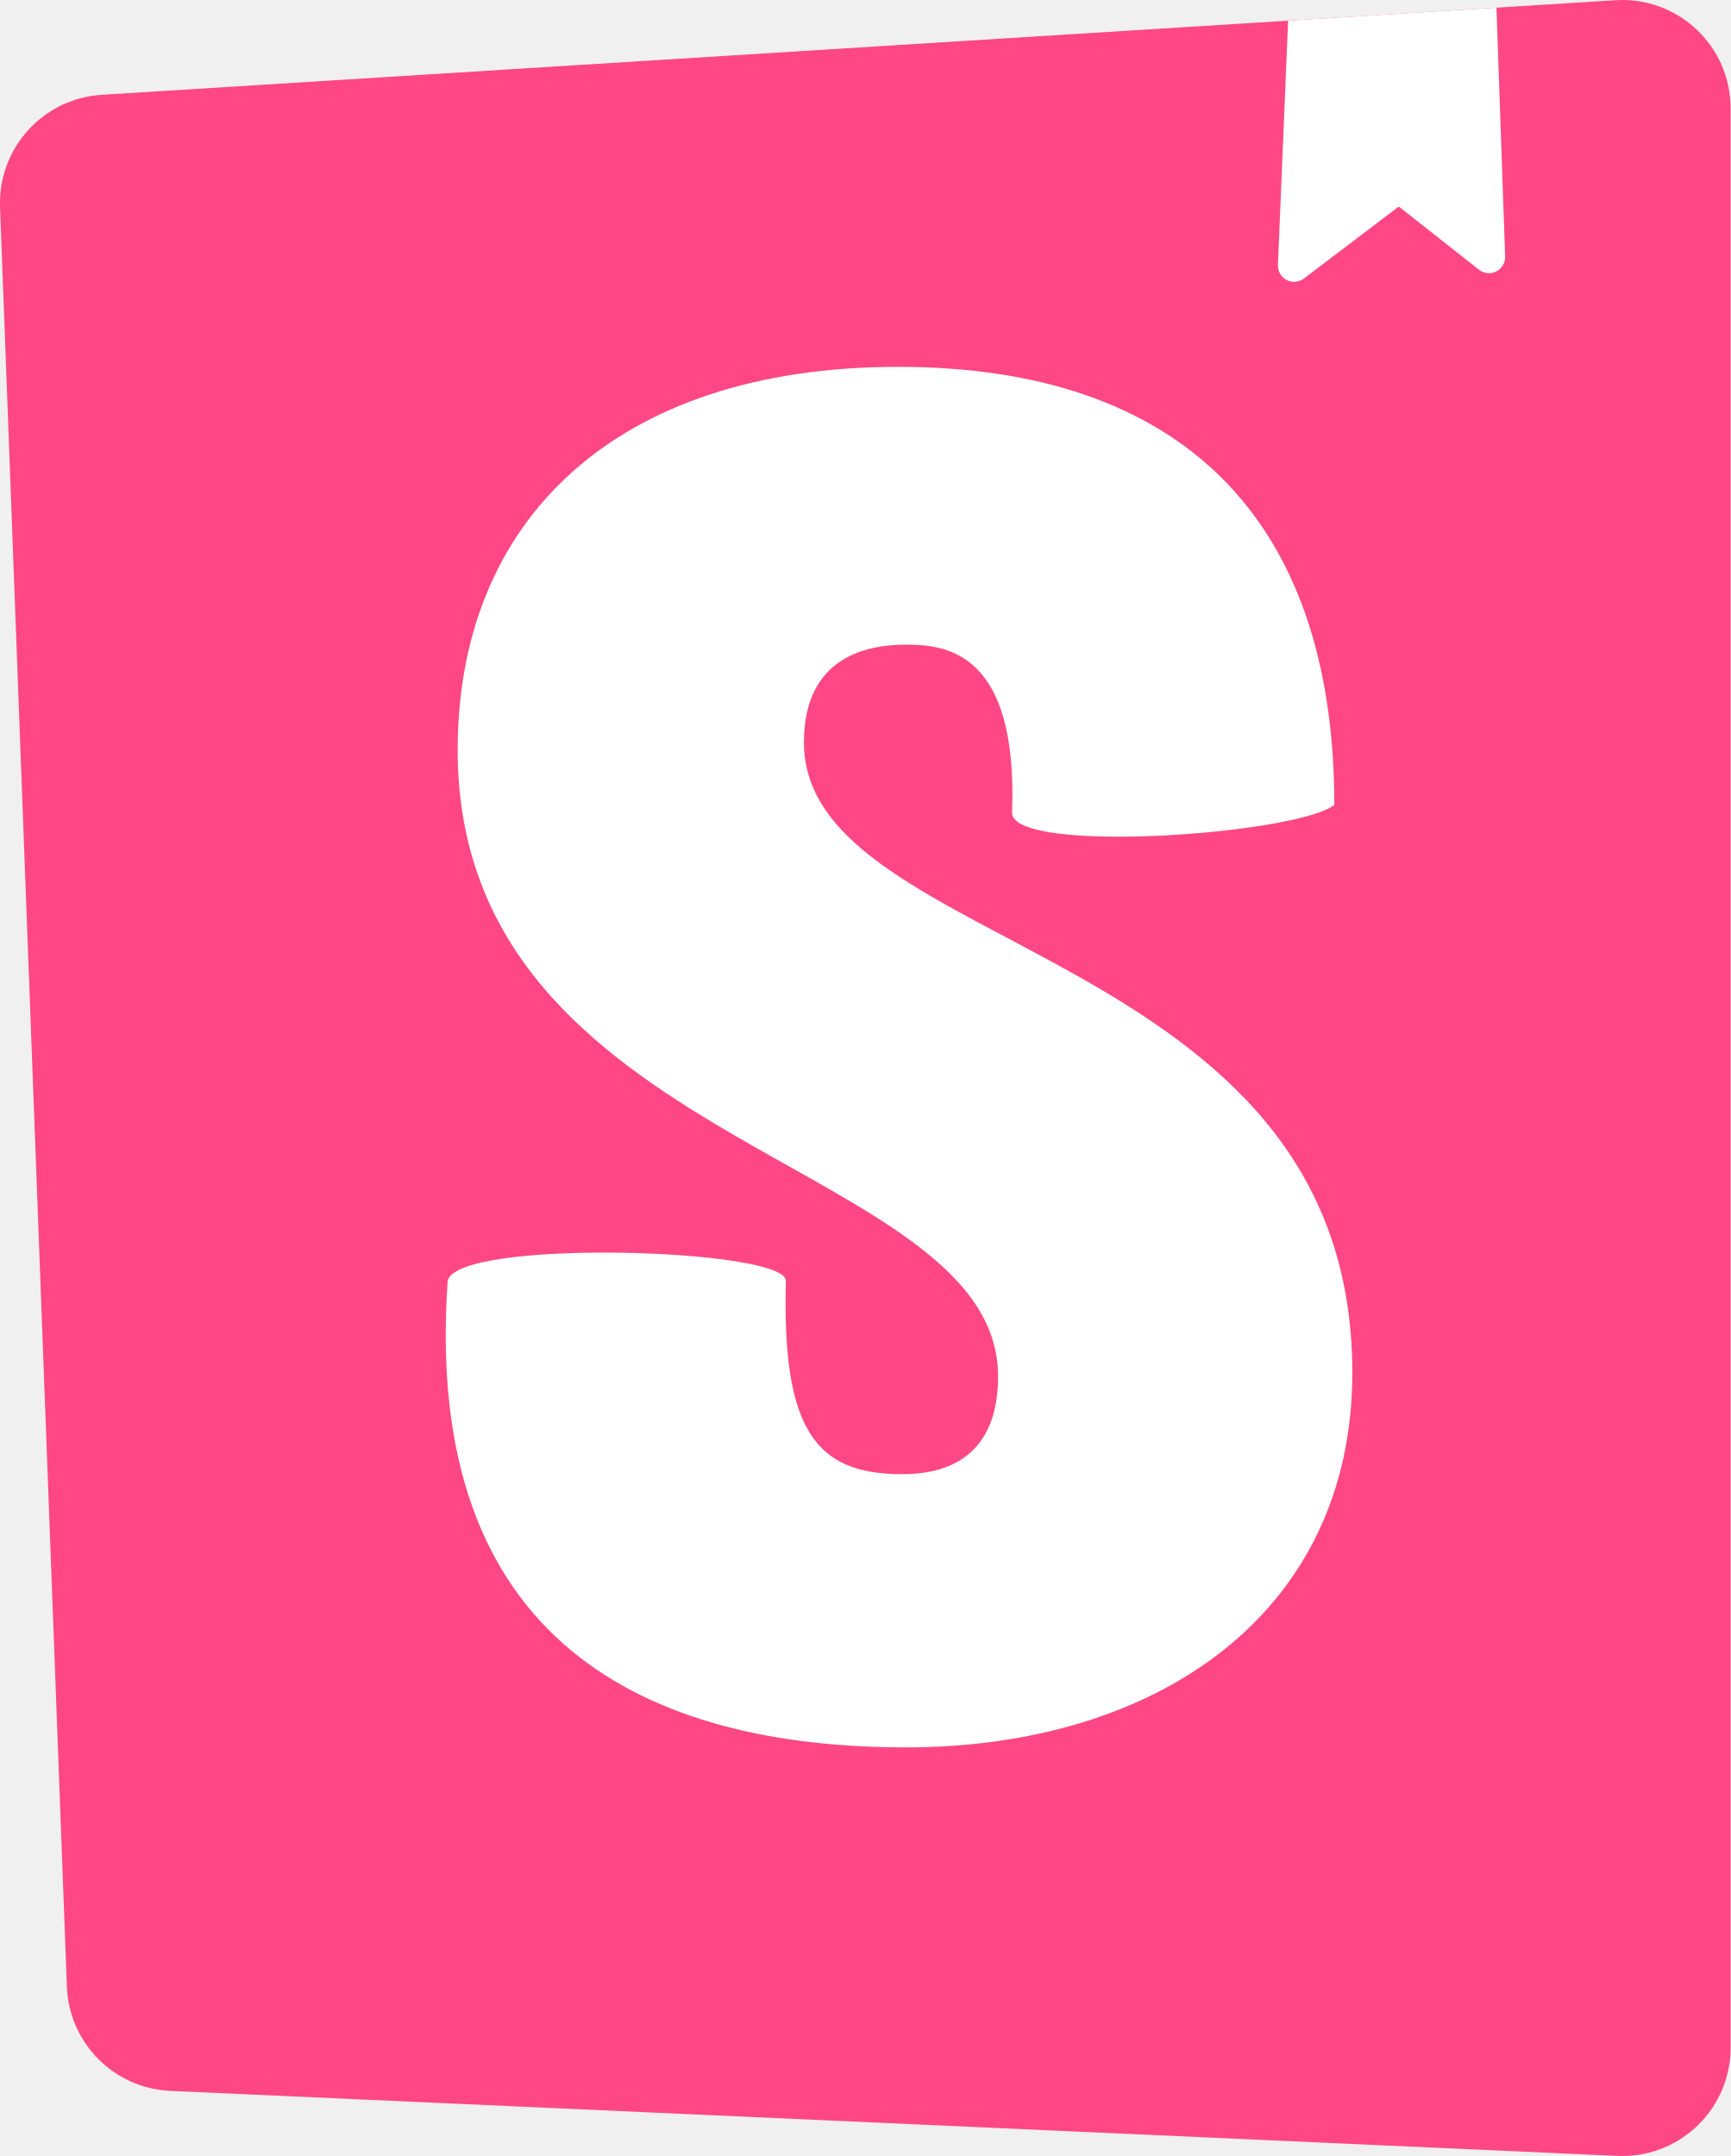
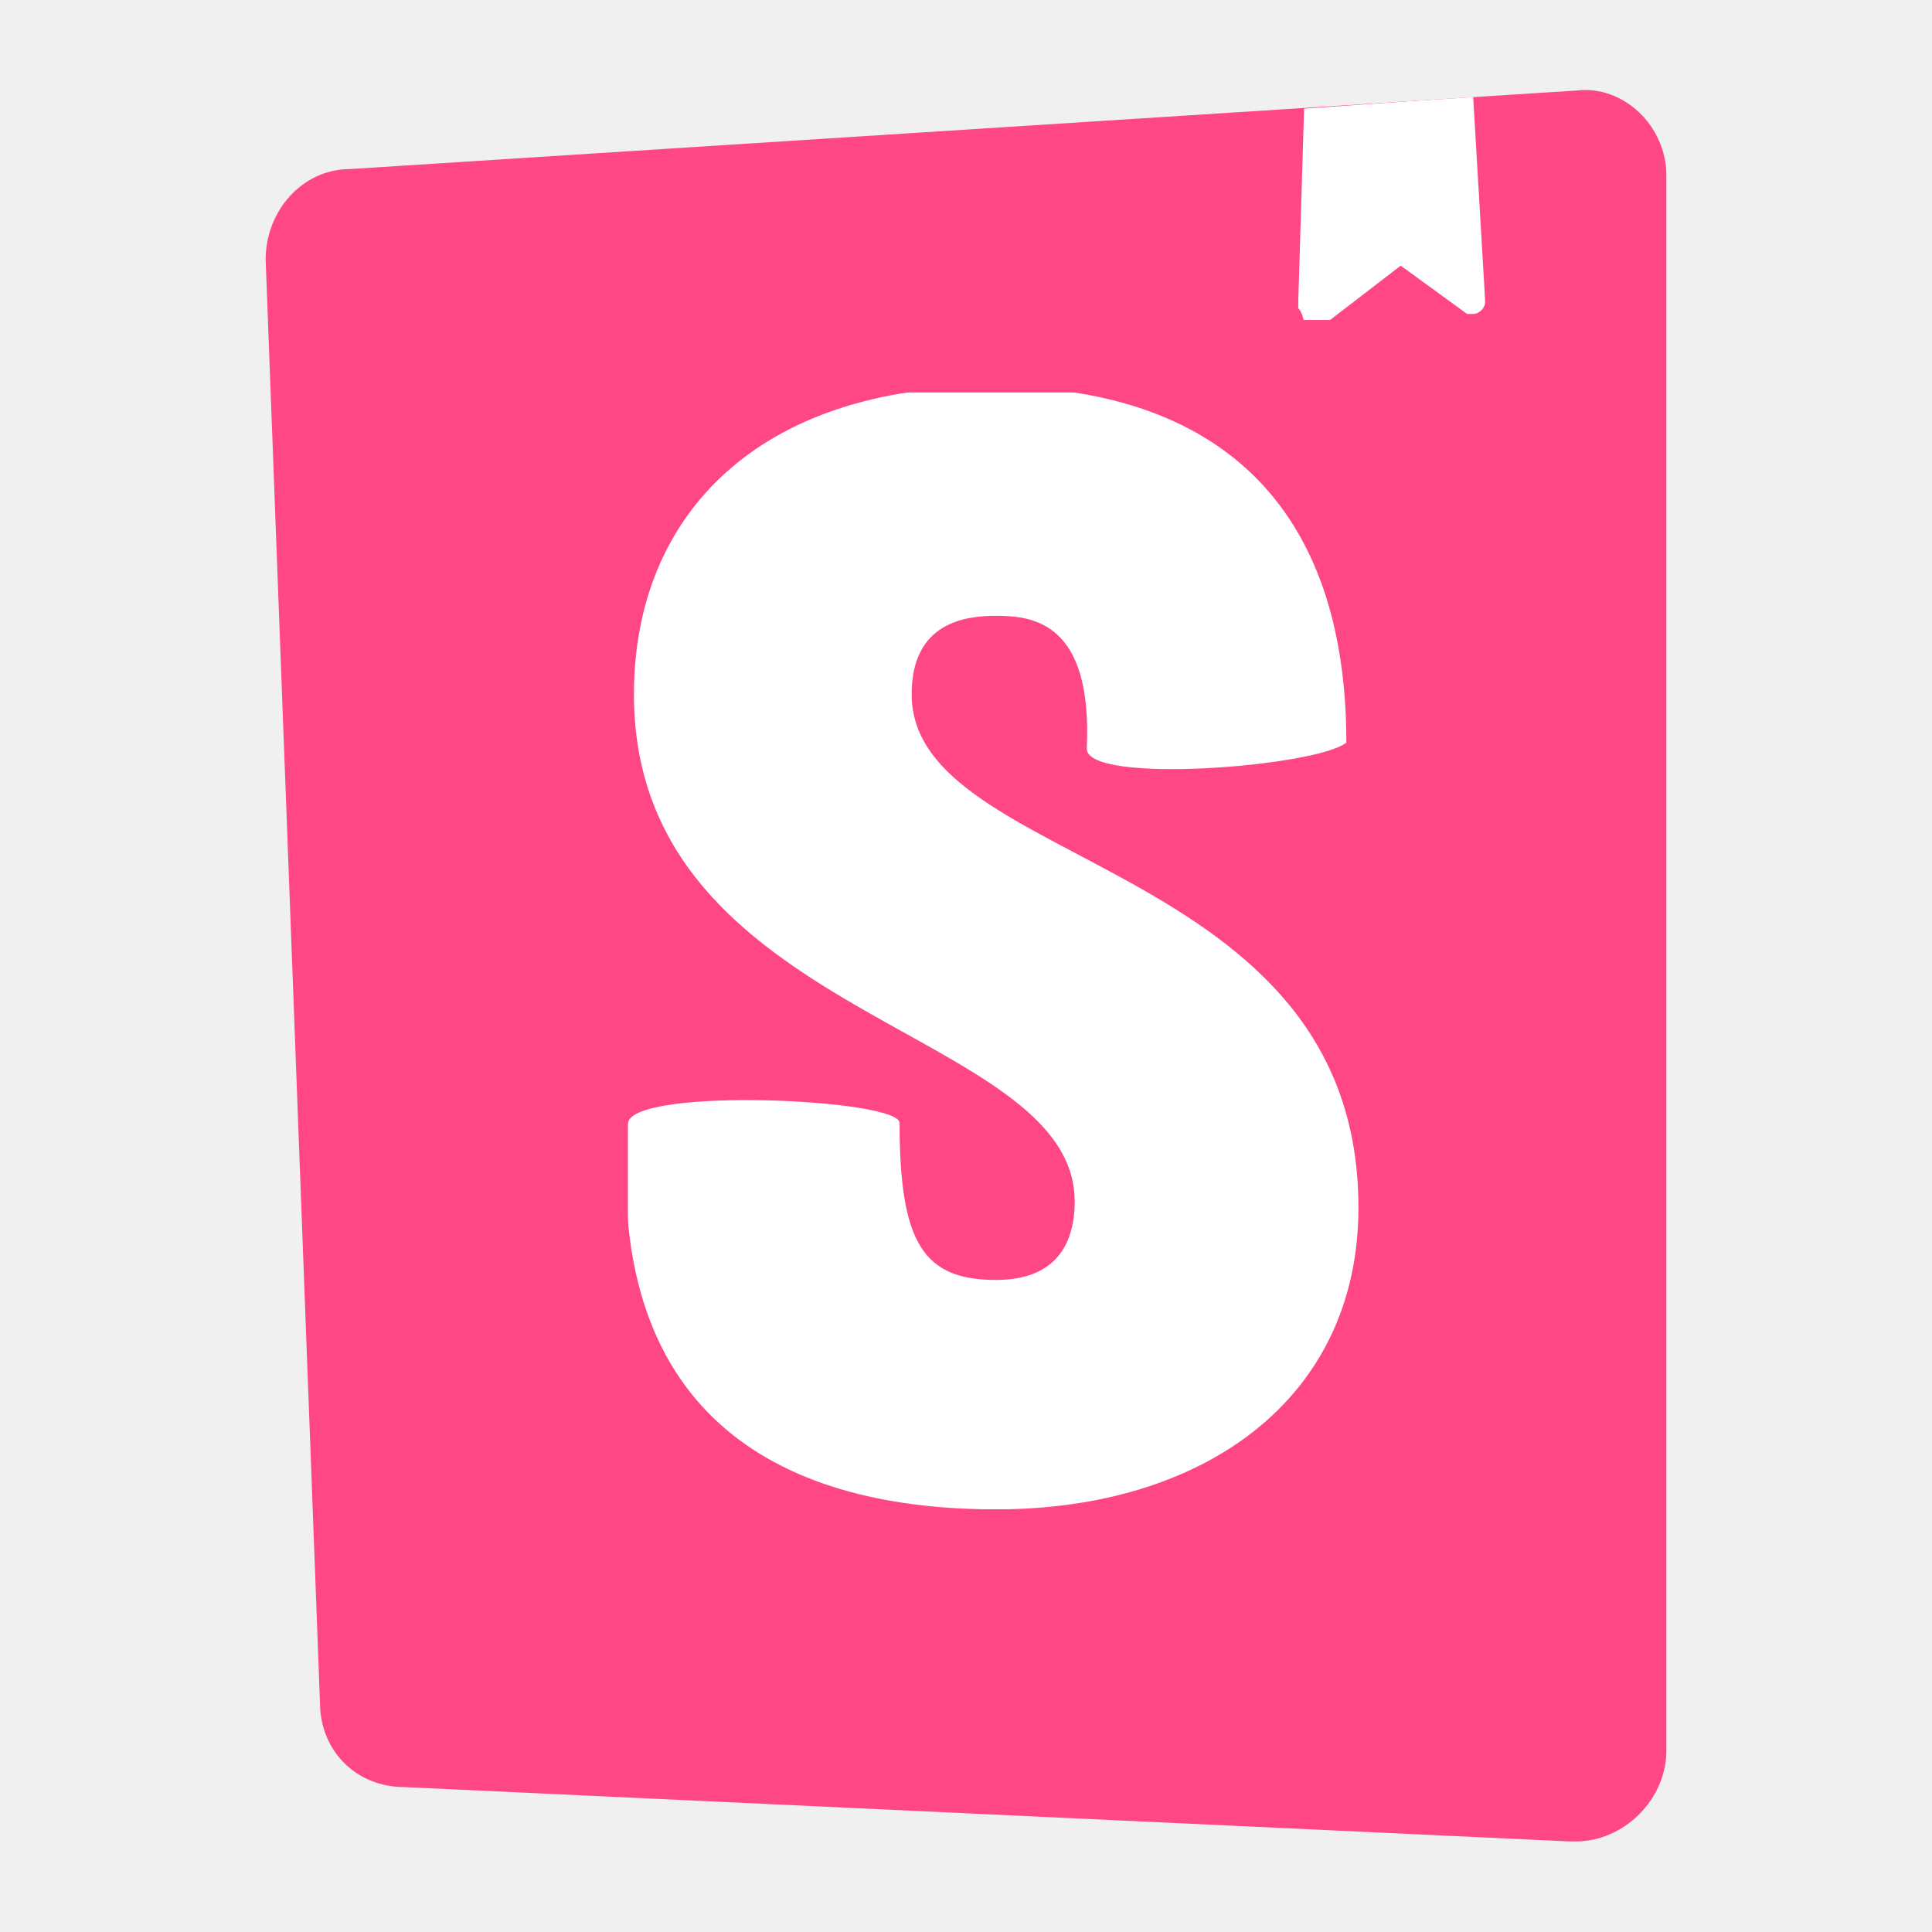
- <svg xmlns="http://www.w3.org/2000/svg" xmlns:xlink="http://www.w3.org/1999/xlink" width="32.11" height="40" version="1.1" viewBox="0 0 32.11 40">
-   <defs>
-     <path id="path-1" d="M1.241,36.859 L0.001,3.842 C-0.039,2.751 0.797,1.827 1.886,1.759 L29.969,0.004 C31.077,-0.065 32.032,0.777 32.101,1.886 C32.104,1.927 32.105,1.969 32.105,2.011 L32.105,37.989 C32.105,39.1 31.205,40 30.094,40 C30.064,40 30.034,39.999 30.004,39.998 L3.16,38.792 C2.115,38.745 1.28,37.904 1.241,36.859 Z" />
-   </defs>
-   <g id="storybook-logo/default" fill="none" fill-rule="evenodd" stroke="none" stroke-width="1">
-     <g id="storybook-icon/default">
-       <mask id="mask-2" fill="#fff">
-         <use xlink:href="#path-1" />
+ <svg xmlns="http://www.w3.org/2000/svg" version="1.1" id="Layer_1" x="0" y="0" viewBox="0 0 32 32" style="enable-background:new 0 0 32 32" xml:space="preserve">
+   <style>
+ 		.st2 {
+ 			fill-rule: evenodd;
+ 			clip-rule: evenodd;
+ 			fill: #fff;
+ 		}
+ 	</style>
+   <g id="storybook-logo_x2F_default">
+     <g id="storybook-icon_x2F_default">
+       <g id="path1_fill-path">
+         <path id="path-1_00000026846082605550533960000010546482974022858384_" d="M5.3 28.2 4.4 4.3c0-.8.6-1.5 1.4-1.5l20.3-1.3c.8-.1 1.5.6 1.5 1.4V29c0 .8-.7 1.5-1.5 1.5H26l-19.3-.9c-.8 0-1.4-.6-1.4-1.4z" style="fill:#ff4785" />
+       </g>
+       <defs>
+         <filter id="Adobe_OpacityMaskFilter" filterUnits="userSpaceOnUse" x="21.5" y="1.5" width="3.1" height="3.8">
+           <feColorMatrix values="1 0 0 0 0 0 1 0 0 0 0 0 1 0 0 0 0 0 1 0" />
+         </filter>
+       </defs>
+       <mask maskUnits="userSpaceOnUse" x="21.5" y="1.5" width="3.1" height="3.8" id="mask-2_00000096024855191728202890000017160667279543513000_">
+         <g style="filter:url(#Adobe_OpacityMaskFilter)">
+           <path id="path-1_00000108294810955569282870000013308911588504458149_" class="st2" d="M5.3 28.2 4.4 4.3c0-.8.6-1.5 1.4-1.5l20.3-1.3c.8-.1 1.5.6 1.5 1.4V29c0 .8-.7 1.5-1.5 1.5H26l-19.3-.9c-.8 0-1.4-.6-1.4-1.4z" />
+         </g>
      </mask>
-       <use id="path1_fill-path" fill="#FF4785" fill-rule="nonzero" xlink:href="#path-1" />
-       <path id="path2_fill-path" fill="#FFF" fill-rule="nonzero" d="M23.707,4.917 L23.899,0.303 L27.756,0 L27.922,4.758 C27.928,4.923 27.798,5.062 27.633,5.068 C27.562,5.071 27.492,5.048 27.437,5.004 L25.949,3.832 L24.188,5.168 C24.056,5.268 23.868,5.242 23.768,5.11 C23.726,5.055 23.705,4.986 23.707,4.917 Z" mask="url(#mask-2)" />
-       <path id="path9_fill-path" fill="#FFF" fill-rule="nonzero" d="M18.775,15.077 C18.775,15.859 24.045,15.484 24.753,14.934 C24.753,9.606 21.894,6.806 16.659,6.806 C11.423,6.806 8.49,9.65 8.49,13.915 C8.49,21.343 18.515,21.486 18.515,25.537 C18.515,26.675 17.958,27.35 16.733,27.35 C15.136,27.35 14.505,26.535 14.579,23.762 C14.579,23.161 8.49,22.974 8.305,23.762 C7.832,30.481 12.018,32.419 16.807,32.419 C21.448,32.419 25.087,29.945 25.087,25.466 C25.087,17.505 14.914,17.718 14.914,13.773 C14.914,12.173 16.102,11.96 16.807,11.96 C17.55,11.96 18.886,12.091 18.775,15.077 Z" mask="url(#mask-2)" />
+       <path id="path2_fill-path" d="m21.5 5.1.1-3.3 2.8-.2.2 3.4c0 .1-.1.2-.2.2h-.1l-1.1-.8-1.3 1c-.1.1-.2.1-.3 0 0-.2-.1-.3-.1-.3z" style="mask:url(#mask-2_00000096024855191728202890000017160667279543513000_);fill:#fff" />
+       <defs>
+         <filter id="Adobe_OpacityMaskFilter_00000080187919180160723050000009778338961413129141_" filterUnits="userSpaceOnUse" x="10.4" y="6.5" width="12.2" height="18.5">
+           <feColorMatrix values="1 0 0 0 0 0 1 0 0 0 0 0 1 0 0 0 0 0 1 0" />
+         </filter>
+       </defs>
+       <mask maskUnits="userSpaceOnUse" x="10.4" y="6.5" width="12.2" height="18.5" id="mask-2_00000018922653472758032220000003322681503809433526_">
+         <g style="filter:url(#Adobe_OpacityMaskFilter_00000080187919180160723050000009778338961413129141_)">
+           <path id="path-1_00000036216972092857659350000002862350065921564087_" class="st2" d="M5.3 28.2 4.4 4.3c0-.8.6-1.5 1.4-1.5l20.3-1.3c.8-.1 1.5.6 1.5 1.4V29c0 .8-.7 1.5-1.5 1.5H26l-19.3-.9c-.8 0-1.4-.6-1.4-1.4z" />
+         </g>
+       </mask>
+       <path id="path9_fill-path" d="M18 12.4c0 .6 3.8.3 4.3-.1 0-3.9-2.1-5.9-5.9-5.9s-5.9 2.1-5.9 5.1c0 5.4 7.3 5.5 7.3 8.4 0 .8-.4 1.3-1.3 1.3-1.2 0-1.6-.6-1.6-2.6 0-.4-4.4-.6-4.5 0-.4 5 2.7 6.4 6.1 6.4 3.4 0 6-1.8 6-5 0-5.8-7.4-5.6-7.4-8.5 0-1.2.9-1.3 1.4-1.3.6 0 1.6.1 1.5 2.2z" style="mask:url(#mask-2_00000018922653472758032220000003322681503809433526_);fill:#fff" />
    </g>
  </g>
</svg>
